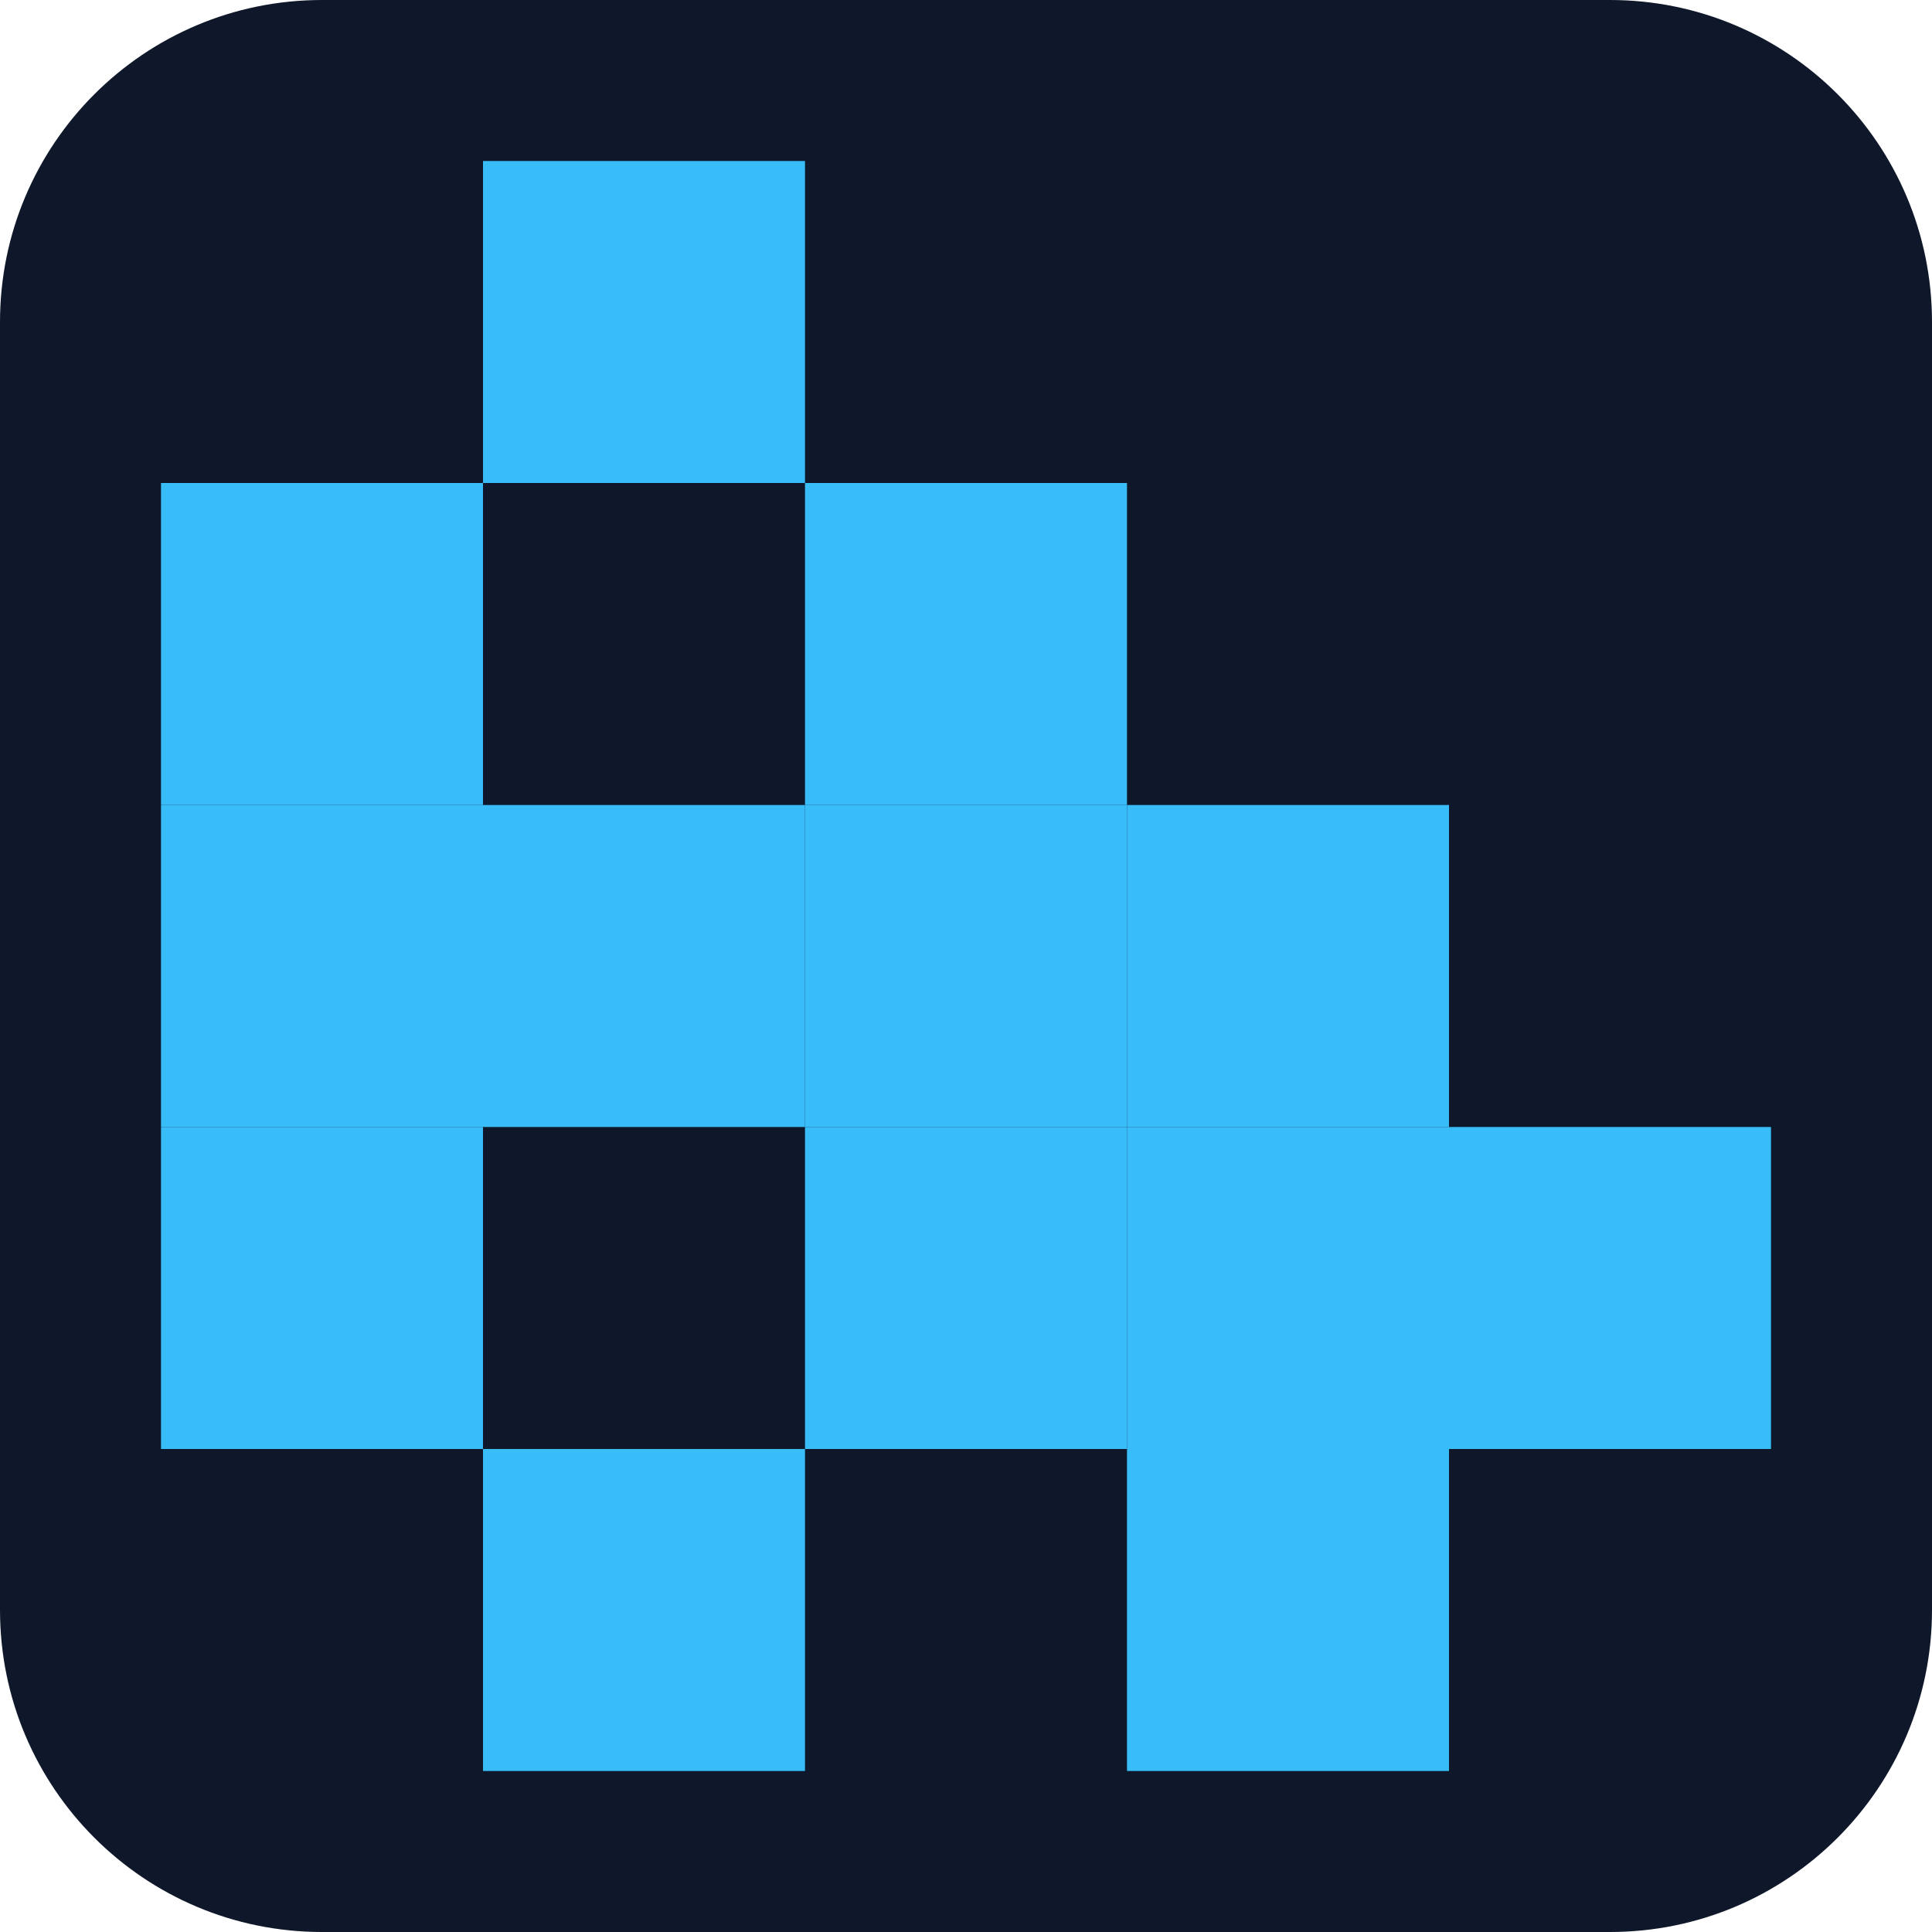
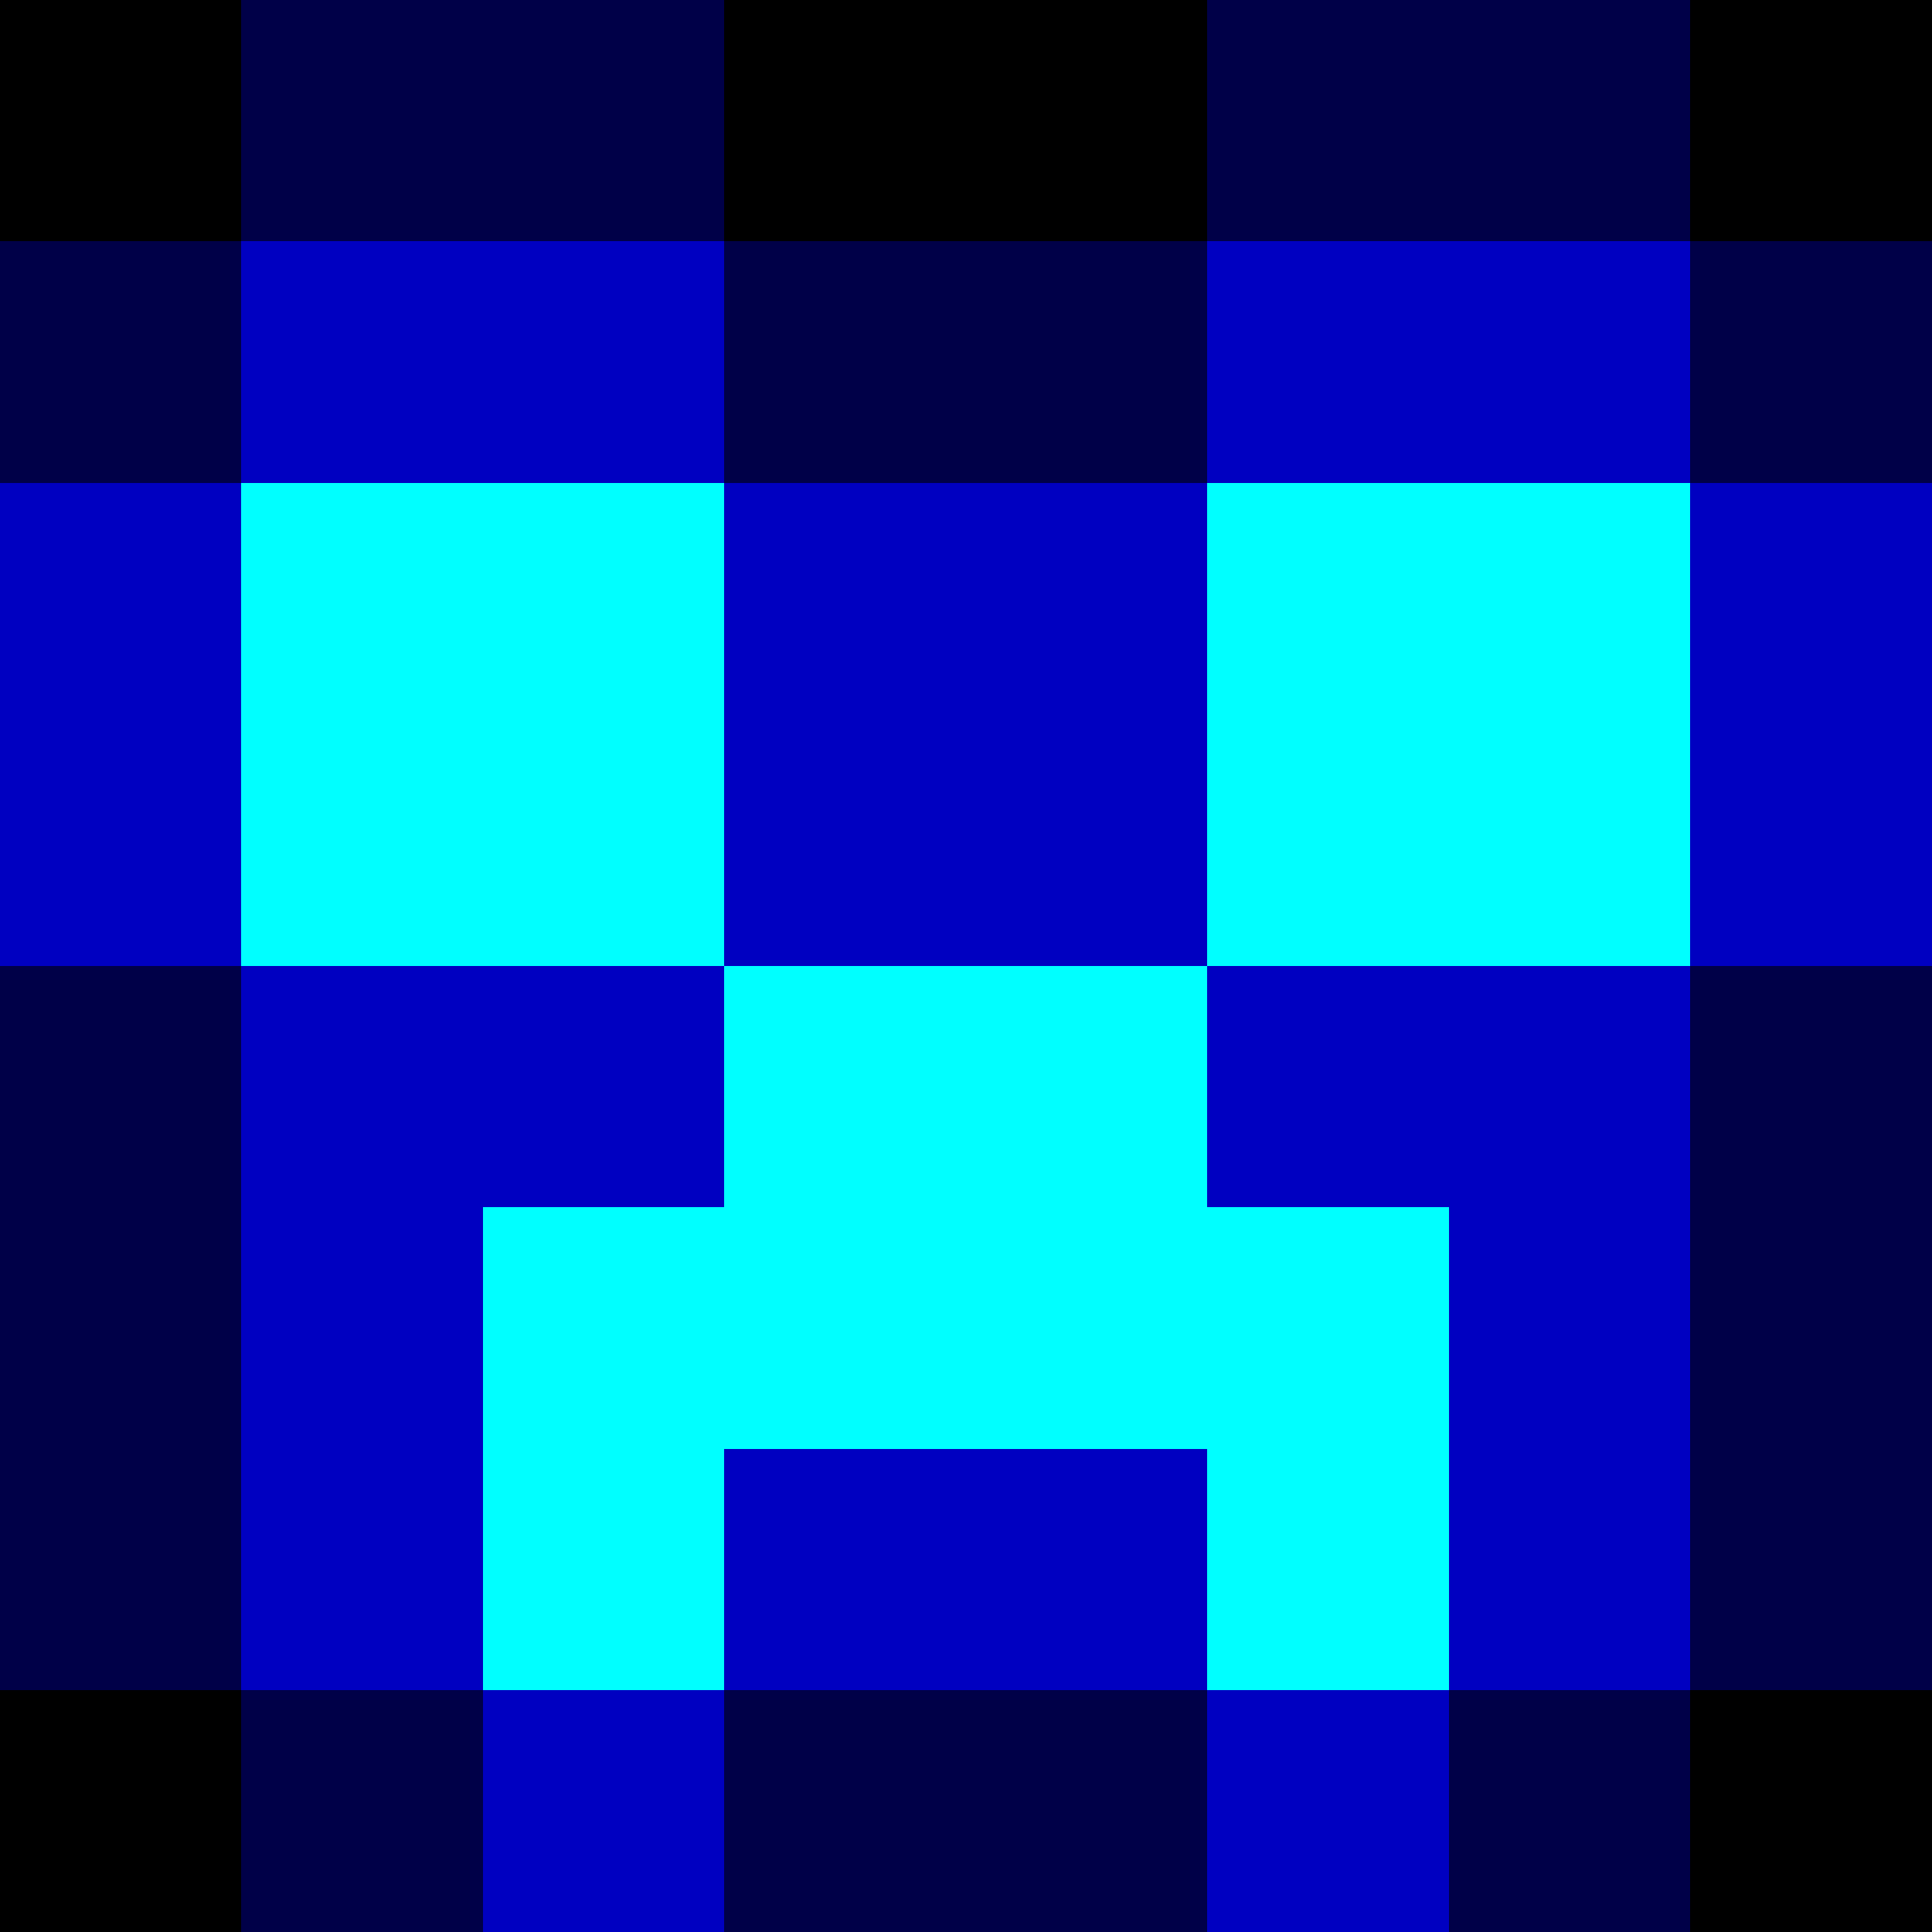
- <svg xmlns="http://www.w3.org/2000/svg" viewBox="0 0 36 36" width="36" height="36">
-   <rect width="36" height="36" rx="6" fill="#0f172a" />
-   <g fill="#38bdf8">
-     <rect x="3" y="9" width="6" height="6" />
-     <rect x="9" y="3" width="6" height="6" />
-     <rect x="15" y="9" width="6" height="6" />
-     <rect x="3" y="15" width="6" height="6" />
-     <rect x="9" y="15" width="6" height="6" />
-     <rect x="15" y="15" width="6" height="6" />
-     <rect x="21" y="15" width="6" height="6" />
-     <rect x="3" y="21" width="6" height="6" />
-     <rect x="15" y="21" width="6" height="6" />
-     <rect x="21" y="21" width="6" height="6" />
-     <rect x="27" y="21" width="6" height="6" />
-     <rect x="9" y="27" width="6" height="6" />
-     <rect x="21" y="27" width="6" height="6" />
-   </g>
+ <svg xmlns="http://www.w3.org/2000/svg" viewBox="0 0 8 8">
+   <path d="         M0 0 h1 v1 h-1         M3 0 h2 v1 h-2         M7 0 h1 v1 h-1         M0 7 h1 v1 h-1         M7 7 h1 v1 h-1     z" fill="rgb(0, 0, 0)" shape-rendering="crispEdges" />
+   <path d="         M1 0 h2 v1 h-2         M5 0 h2 v1 h-2         M0 1 h1 v1 h-1         M3 1 h2 v1 h-2         M7 1 h1 v1 h-1         M0 4 h1 v3 h-1         M7 4 h1 v3 h-1         M1 7 h1 v1 h-1         M3 7 h2 v1 h-2         M6 7 h1 v1 h-1     z" fill="rgb(0, 0, 72)" shape-rendering="crispEdges" />
+   <path d="         M1 1 h2 v1 h-2         M5 1 h2 v1 h-2         M0 2 h1 v2 h-1         M3 2 h2 v2 h-2         M7 2 h1 v2 h-1         M1 4 h2 v1 h-1 v2 h-1         M7 4 h-2 v1 h1 v2 h1         M3 6 h2 v1 h-2         M2 7 h1 v1 h-1         M5 7 h1 v1 h-1     z" fill="rgb(0, 0, 193)" shape-rendering="crispEdges" />
+   <path d="         M1 2 h2 v2 h-2         M5 2 h2 v2 h-2         M3 4 h2 v2 h-2 M5 5 h1 v2 h-1 M2 5 h1 v2 h-1     z" fill="rgb(0, 255, 255)" shape-rendering="crispEdges" />
</svg>
